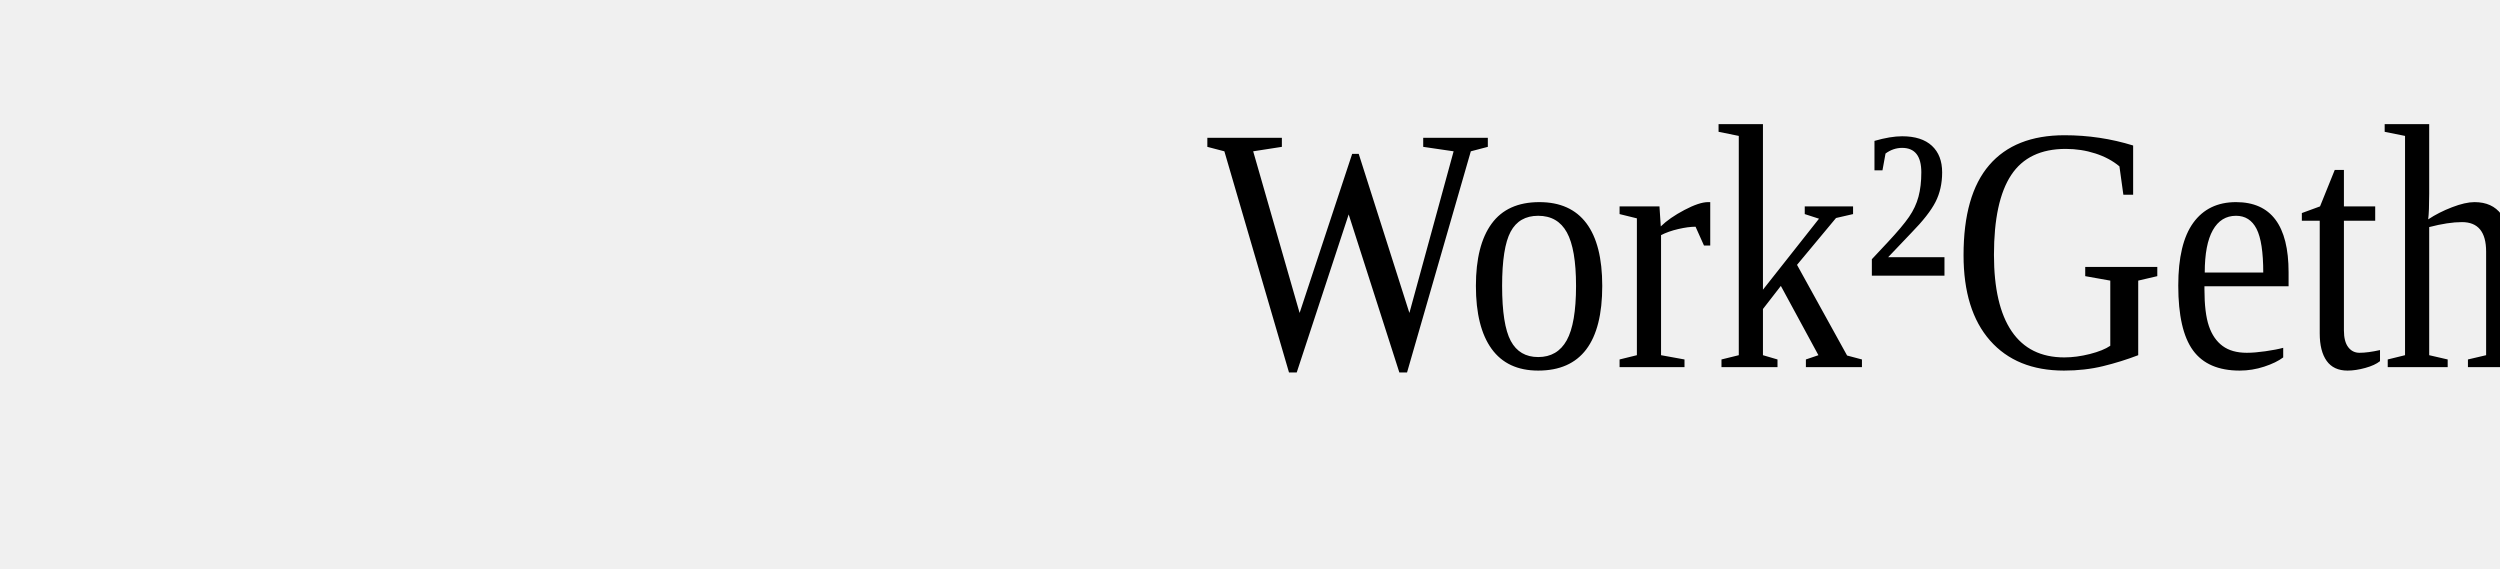
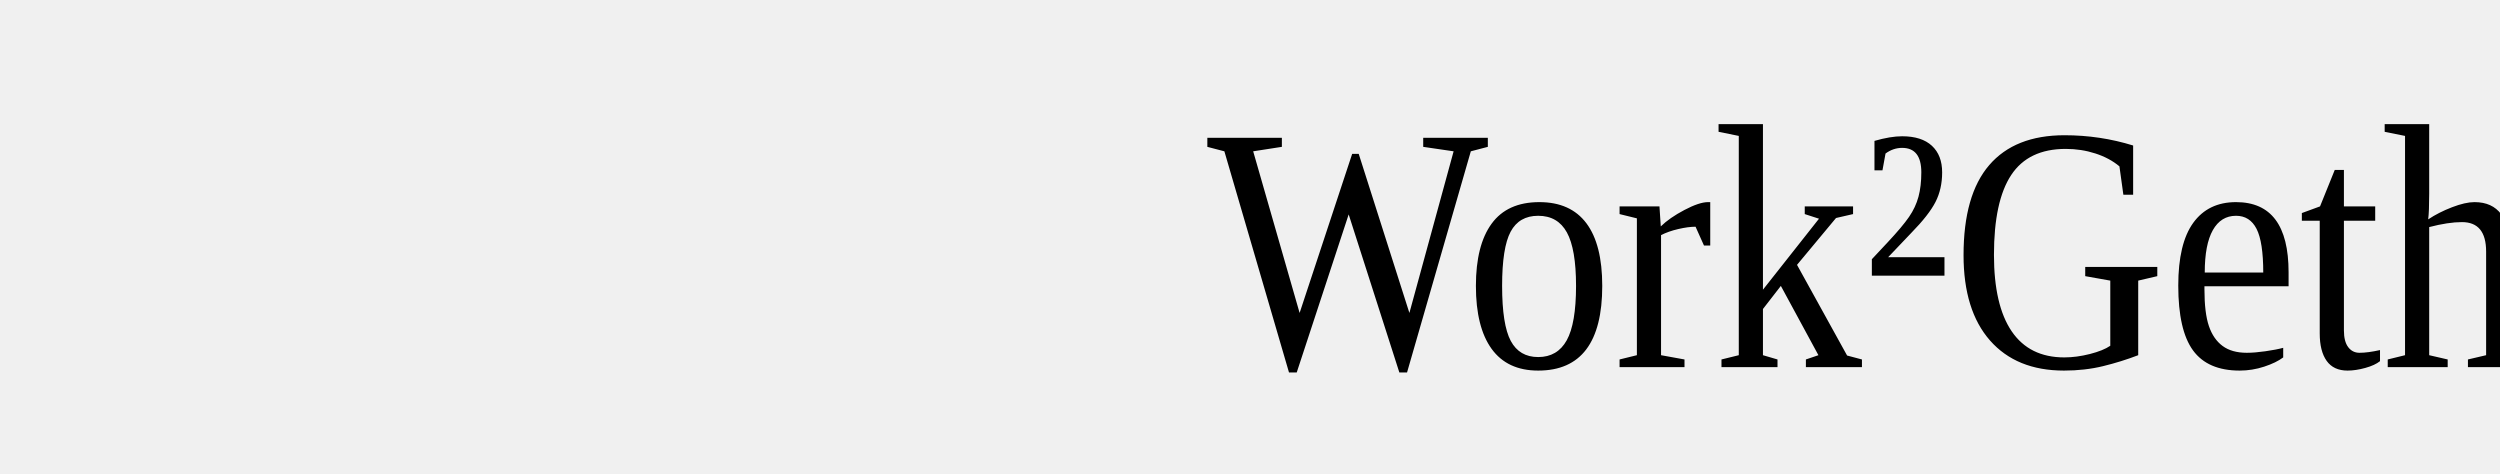
- <svg xmlns="http://www.w3.org/2000/svg" viewBox="0 0 1320 300" version="1.1" id="svg1" sodipodidocname="Work2gether.svg" inkscapeversion="1.3.2 (091e20e, 2023-11-25)" xmlnsinkscape="http://www.inkscape.org/namespaces/inkscape" xmlnssodipodi="http://sodipodi.sourceforge.net/DTD/sodipodi-0.dtd" xmlnsXlink="http://www.w3.org/1999/xlink" xmlnssvg="http://www.w3.org/2000/svg">
+ <svg xmlns="http://www.w3.org/2000/svg" viewBox="0 0 1320 250" version="1.1" id="svg1" sodipodidocname="Work2gether.svg" inkscapeversion="1.3.2 (091e20e, 2023-11-25)" xmlnsinkscape="http://www.inkscape.org/namespaces/inkscape" xmlnssodipodi="http://sodipodi.sourceforge.net/DTD/sodipodi-0.dtd" xmlnsXlink="http://www.w3.org/1999/xlink" xmlnssvg="http://www.w3.org/2000/svg">
  <defs id="defs1">
    <linearGradient id="swatch21" inkscapeswatch="solid">
      <stop style="stop-color:#ffffff;stop-opacity:1;" offset="0" id="stop22" />
    </linearGradient>
    <marker style="overflow:visible" id="DartArrow" refX="0" refY="0" orient="auto-start-reverse" inkscapestockid="Dart arrow" markerWidth="1" markerHeight="1" viewBox="0 0 1 1" inkscapeisstock="true" inkscapecollect="always" preserveAspectRatio="xMidYMid">
      <path style="fill:context-stroke;fill-rule:evenodd;stroke:none" d="M 0,0 5,-5 -12.5,0 5,5 Z" transform="scale(-0.5)" id="path6" />
    </marker>
    <marker style="overflow:visible" id="Club" refX="0" refY="0" orient="auto-start-reverse" inkscapestockid="Club" markerWidth="1" markerHeight="1" viewBox="0 0 1 1" inkscapeisstock="true" inkscapecollect="always" preserveAspectRatio="xMidYMid">
      <path transform="scale(-0.5)" style="fill:context-stroke;fill-rule:evenodd;stroke:context-stroke" d="m -1.597,-7.098 c -1.889,0 -3.426,1.537 -3.426,3.426 0,0.657 0.238,1.227 0.559,1.748 -0.039,0.032 -0.08,0.058 -0.117,0.093 -0.622,-0.855 -1.589,-1.445 -2.727,-1.445 -1.889,-1e-7 -3.426,1.537 -3.426,3.426 0,1.889 1.537,3.426 3.426,3.426 0.993,0 1.869,-0.442 2.494,-1.119 -0.125,0.355 -0.21,0.721 -0.21,1.119 0,1.889 1.537,3.426 3.426,3.426 1.889,0 3.426,-1.537 3.426,-3.426 0,-0.793 -0.316,-1.494 -0.769,-2.074 C 2.415,1.766 3.772,2.297 4.766,3.834 4.028,3.096 3.554,1.753 3.554,-0.059 l -0.629,-0.047 0.583,-0.023 c 0,-1.812 0.451,-3.154 1.189,-3.893 -0.959,1.482 -2.257,2.026 -3.566,2.308 0.404,-0.562 0.699,-1.213 0.699,-1.958 0,-1.889 -1.537,-3.426 -3.426,-3.426 z" id="path30" fill="#ffffff" />
    </marker>
    <marker style="overflow:visible" id="Tail" refX="0" refY="0" orient="auto-start-reverse" inkscapestockid="Arrow tail" markerWidth="1" markerHeight="1" viewBox="0 0 1 1" inkscapeisstock="true" inkscapecollect="always" preserveAspectRatio="xMidYMid">
      <path style="fill:#ffffff;fill-rule:evenodd;stroke:context-stroke;stroke-width:1;stroke-linecap:round" d="m -3,-3 -3.11,3 3.11,3 M -4.0952644e-8,-3 -3,0 -4.0952644e-8,3 M 3,3 -4.0952644e-8,0 3,-3" sodipodinodetypes="ccccccccc" id="path10" />
    </marker>
    <linearGradient inkscapecollect="always" xlinkHref="#swatch21" id="linearGradient22" x1="131.215" y1="123.6" x2="369.416" y2="123.6" gradientUnits="userSpaceOnUse" />
  </defs>
  <sodipodiNamedview id="namedview1" pagecolor="#505050" bordercolor="#eeeeee" borderopacity="1" inkscapeshowpageshadow="0" inkscapepageopacity="0" inkscapepagecheckerboard="0" inkscapedeskcolor="#505050" inkscapezoom="0.635" inkscapecx="645.057" inkscapecy="55.133" inkscapewindow-width="1312" inkscapewindow-height="449" inkscapewindow-x="0" inkscapewindow-y="25" inkscapewindow-maximized="0" inkscapecurrent-layer="svg1" />
  <text x="690.829" y="119.126" dy="59.718" textAnchor="middle" id="text1" transform="scale(0.9225408,1.083963)" style="font-size:170.622px;stroke-width:14.219">Work²Gether</text>
  <g transform="matrix(0.2923463,0,0,0.2825007,246.3528,5.497516)" id="g12" style="stroke-width:34.797;stroke-dasharray:none;paint-order:fill markers stroke">
    
  </g>
  <path style="fill:#000000;fill-opacity:0;stroke-width:1000" id="path1" d="M 724.221,87.455 C 718.342,83.027 713.029,77.921 707.244,73.379 701.922,69.045 696.03,65.58 690.158,62.069 674.008,52.061 656.869,43.69 638.862,37.621 629.782,34.472 620.298,33.528 610.767,33.185 c -7.899,-0.232 -15.782,-0.311 -23.572,1.137 -6.62,1.331 -12.288,4.507 -17.591,8.559 -6.537,6.416 -10.855,14.649 -14.722,22.852 -3.576,8.854 -7.542,17.55 -11.097,26.411 -2.367,6.568 -5.102,12.998 -7.547,19.534 -2.012,5.319 -3.226,10.853 -4.497,16.381 -1.552,7.104 -1.723,14.393 -1.879,21.632 -0.158,10.979 -0.24,21.962 0.509,32.919 1.027,16.644 3.978,33.05 6.929,49.431 2.446,14.039 5.791,27.89 9.592,41.616 2.868,8.989 5.158,18.417 10.02,26.616 0.984,1.659 2.156,3.199 3.234,4.799 9.249,12.22 21.377,21.725 33.712,30.626 8.85,5.58 17.628,11.552 27.446,15.297 3.652,1.393 7.432,2.13 11.219,3.033 4.373,0.999 8.826,1.695 13.305,1.976 2.853,0.154 5.301,-2.099 7.544,-3.607 5.981,-4.746 12.025,-9.417 18.111,-14.028 6.142,-4.566 11.862,-9.656 17.798,-14.479 3.657,-2.987 7.288,-6.039 11.218,-8.664 1.949,-1.146 3.232,-3.153 4.431,-5.021 1.916,-3.246 4.324,-6.113 6.617,-9.084 2.595,-3.264 5.061,-6.638 7.92,-9.678 0.33,-0.329 0.661,-0.657 0.991,-0.986 0,0 -12.727,-7.764 -12.727,-7.764 v 0 c -0.322,0.35 -0.643,0.699 -0.965,1.049 -2.783,3.156 -5.32,6.517 -7.959,9.793 -2.325,2.997 -4.711,5.927 -6.747,9.139 -1.149,1.697 -2.375,3.43 -4.123,4.55 -3.814,2.795 -7.397,5.886 -11.022,8.918 -5.886,4.844 -11.571,9.932 -17.692,14.484 -6.07,4.617 -12.097,9.288 -18.253,13.792 -2.252,1.346 -4.389,3.097 -7.143,2.738 -4.35,-0.344 -8.674,-0.957 -12.92,-1.984 -3.693,-0.865 -7.347,-1.676 -10.881,-3.096 -1.515,-0.609 -5.702,-3.072 -4.476,-1.993 0.382,0.336 16.52,9.94 1.325,0.76 -12.312,-8.707 -24.379,-18.03 -33.65,-30.068 -1.083,-1.538 -2.259,-3.015 -3.248,-4.615 -5.003,-8.093 -7.384,-17.488 -10.324,-26.43 -3.882,-13.71 -7.296,-27.549 -9.814,-41.581 -3.056,-16.299 -6.113,-32.632 -6.909,-49.238 -0.658,-10.861 -0.286,-21.73 -0.174,-32.606 0.206,-7.125 0.402,-14.297 1.898,-21.293 1.242,-5.469 2.544,-10.911 4.43,-16.201 2.402,-6.553 4.966,-13.049 7.323,-19.62 3.475,-8.862 7.415,-17.541 11.011,-26.355 3.76,-7.983 7.96,-16.094 14.531,-22.14 5.229,-3.821 10.771,-6.825 17.23,-7.981 7.7,-1.298 15.484,-1.268 23.272,-0.966 9.357,0.41 18.659,1.471 27.569,4.555 9.27,3.196 18.278,6.961 27.086,11.281 2.222,1.09 7.775,5.57 6.606,3.389 -1.274,-2.376 -4.654,-2.725 -6.98,-4.087 5.763,3.52 11.653,6.83 16.931,11.081 5.833,4.327 11.077,9.345 16.669,13.967 z" />
</svg>
